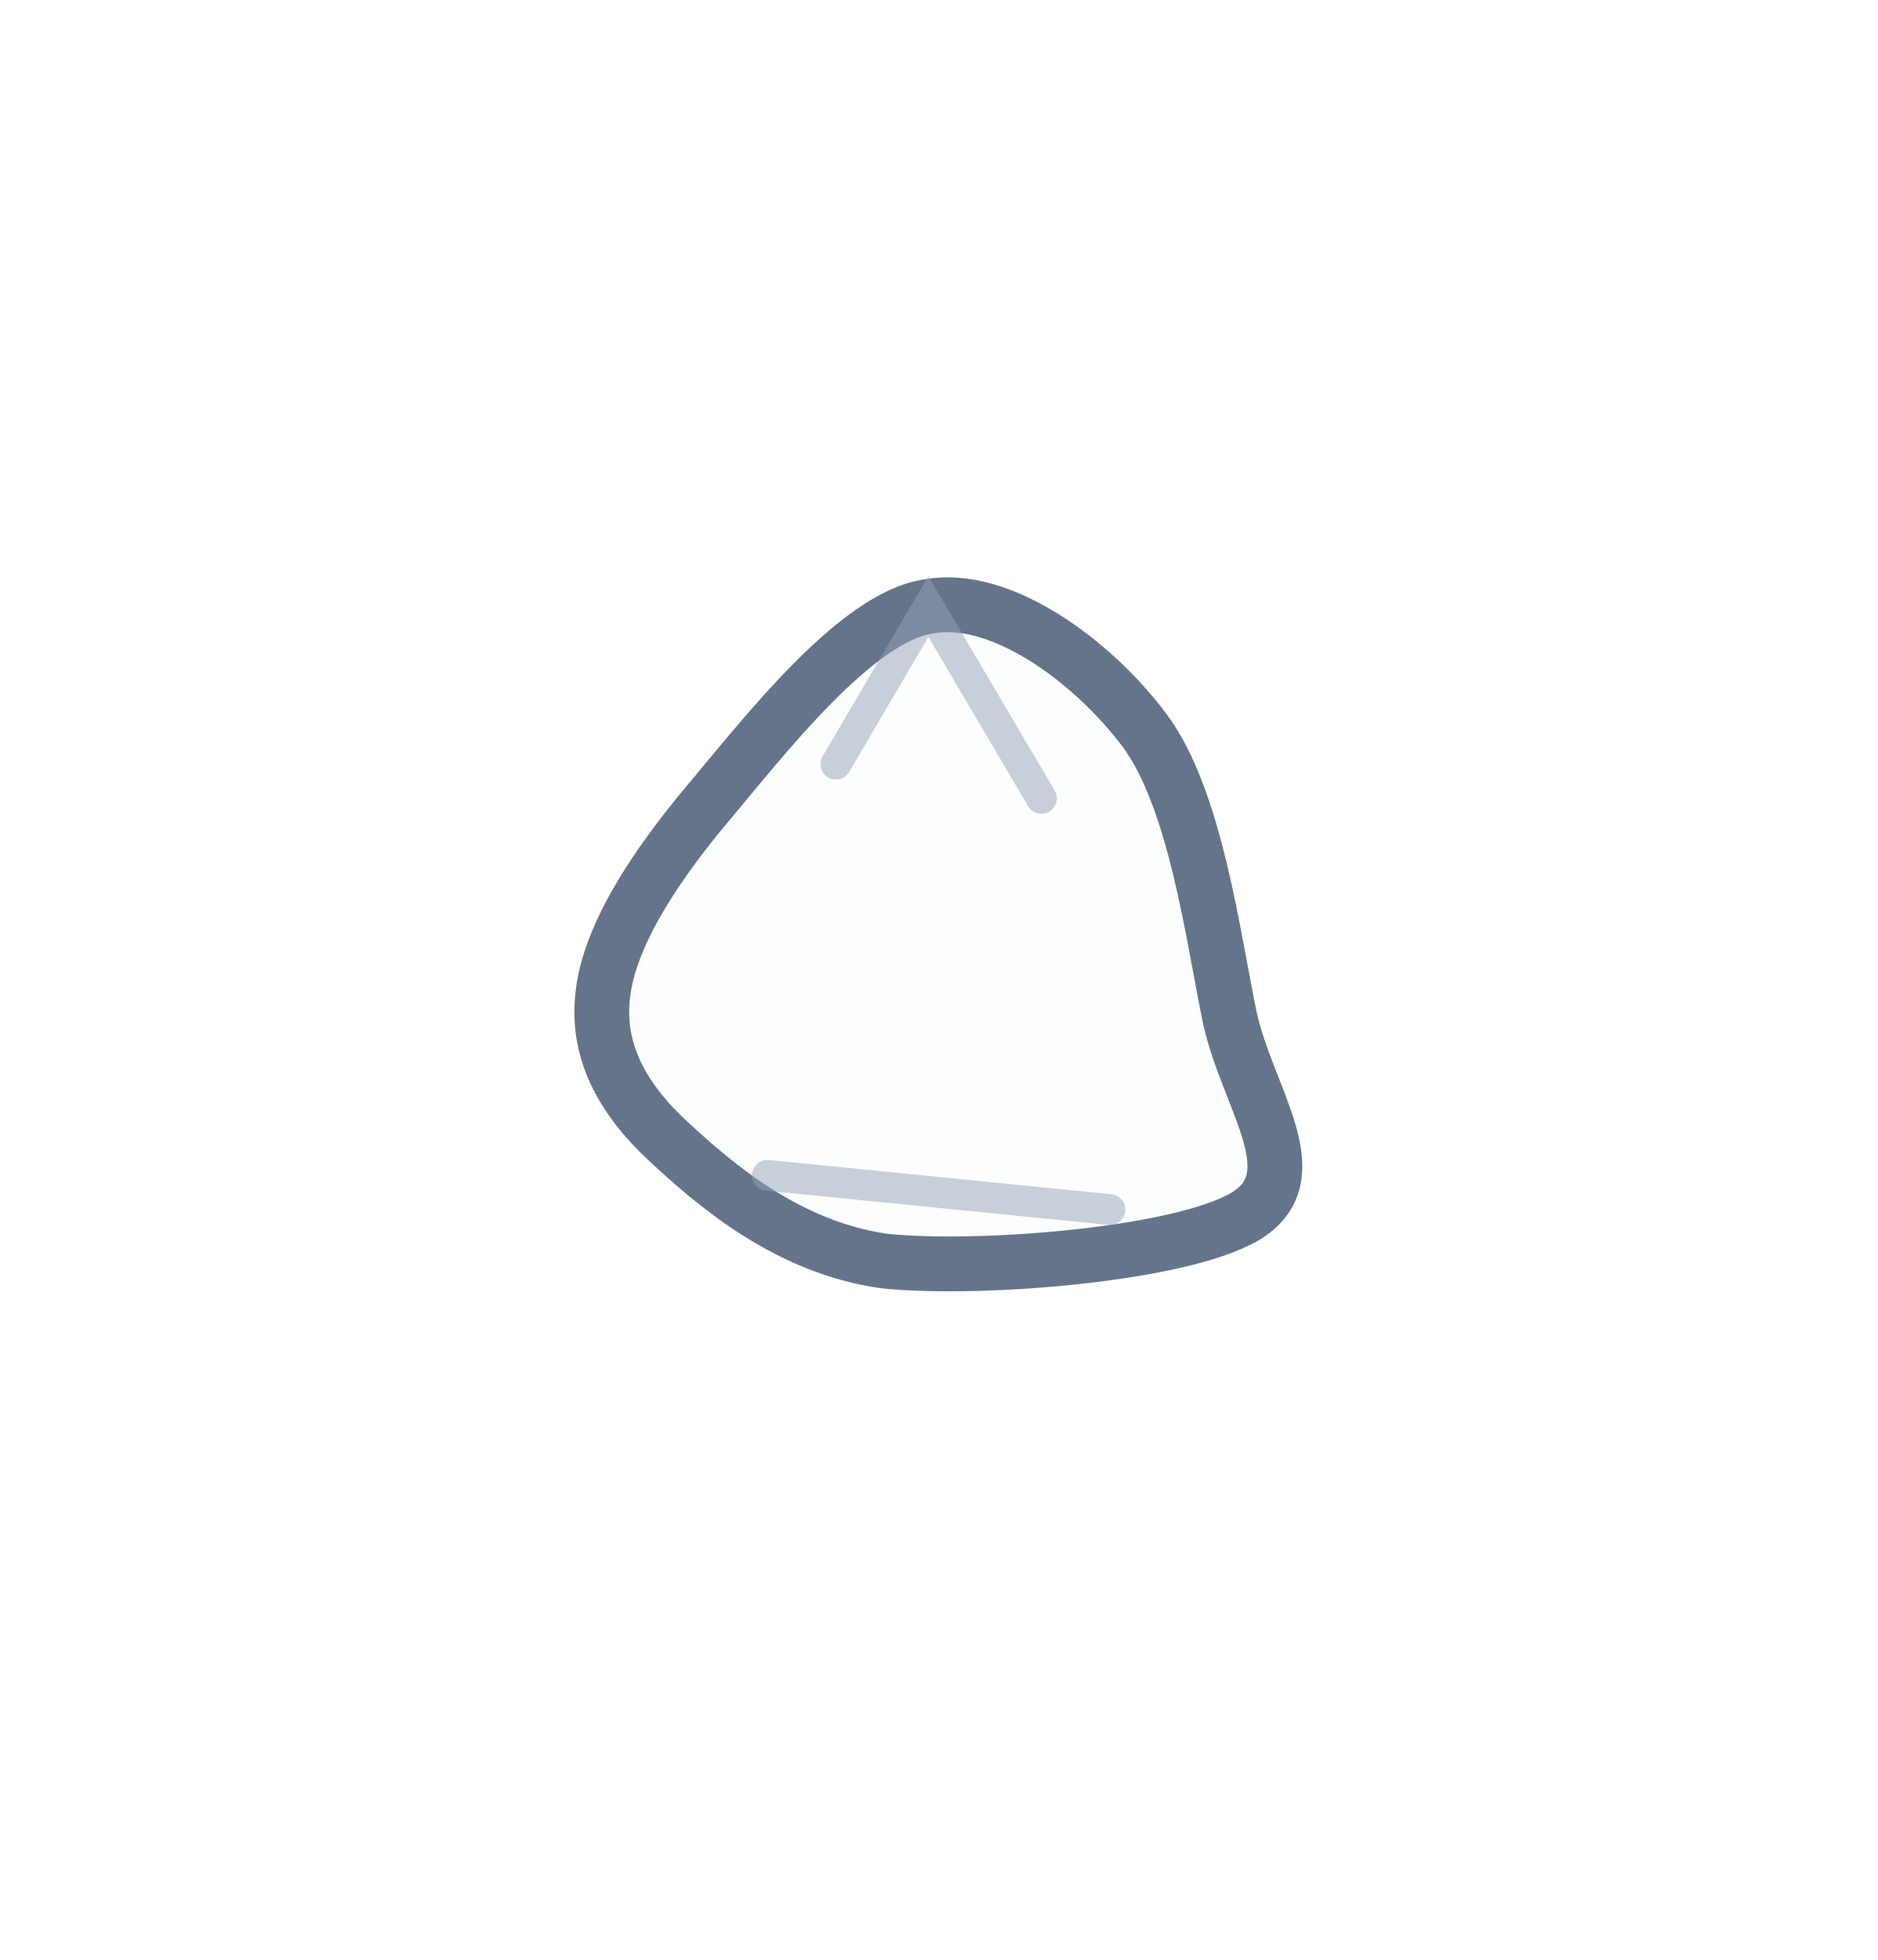
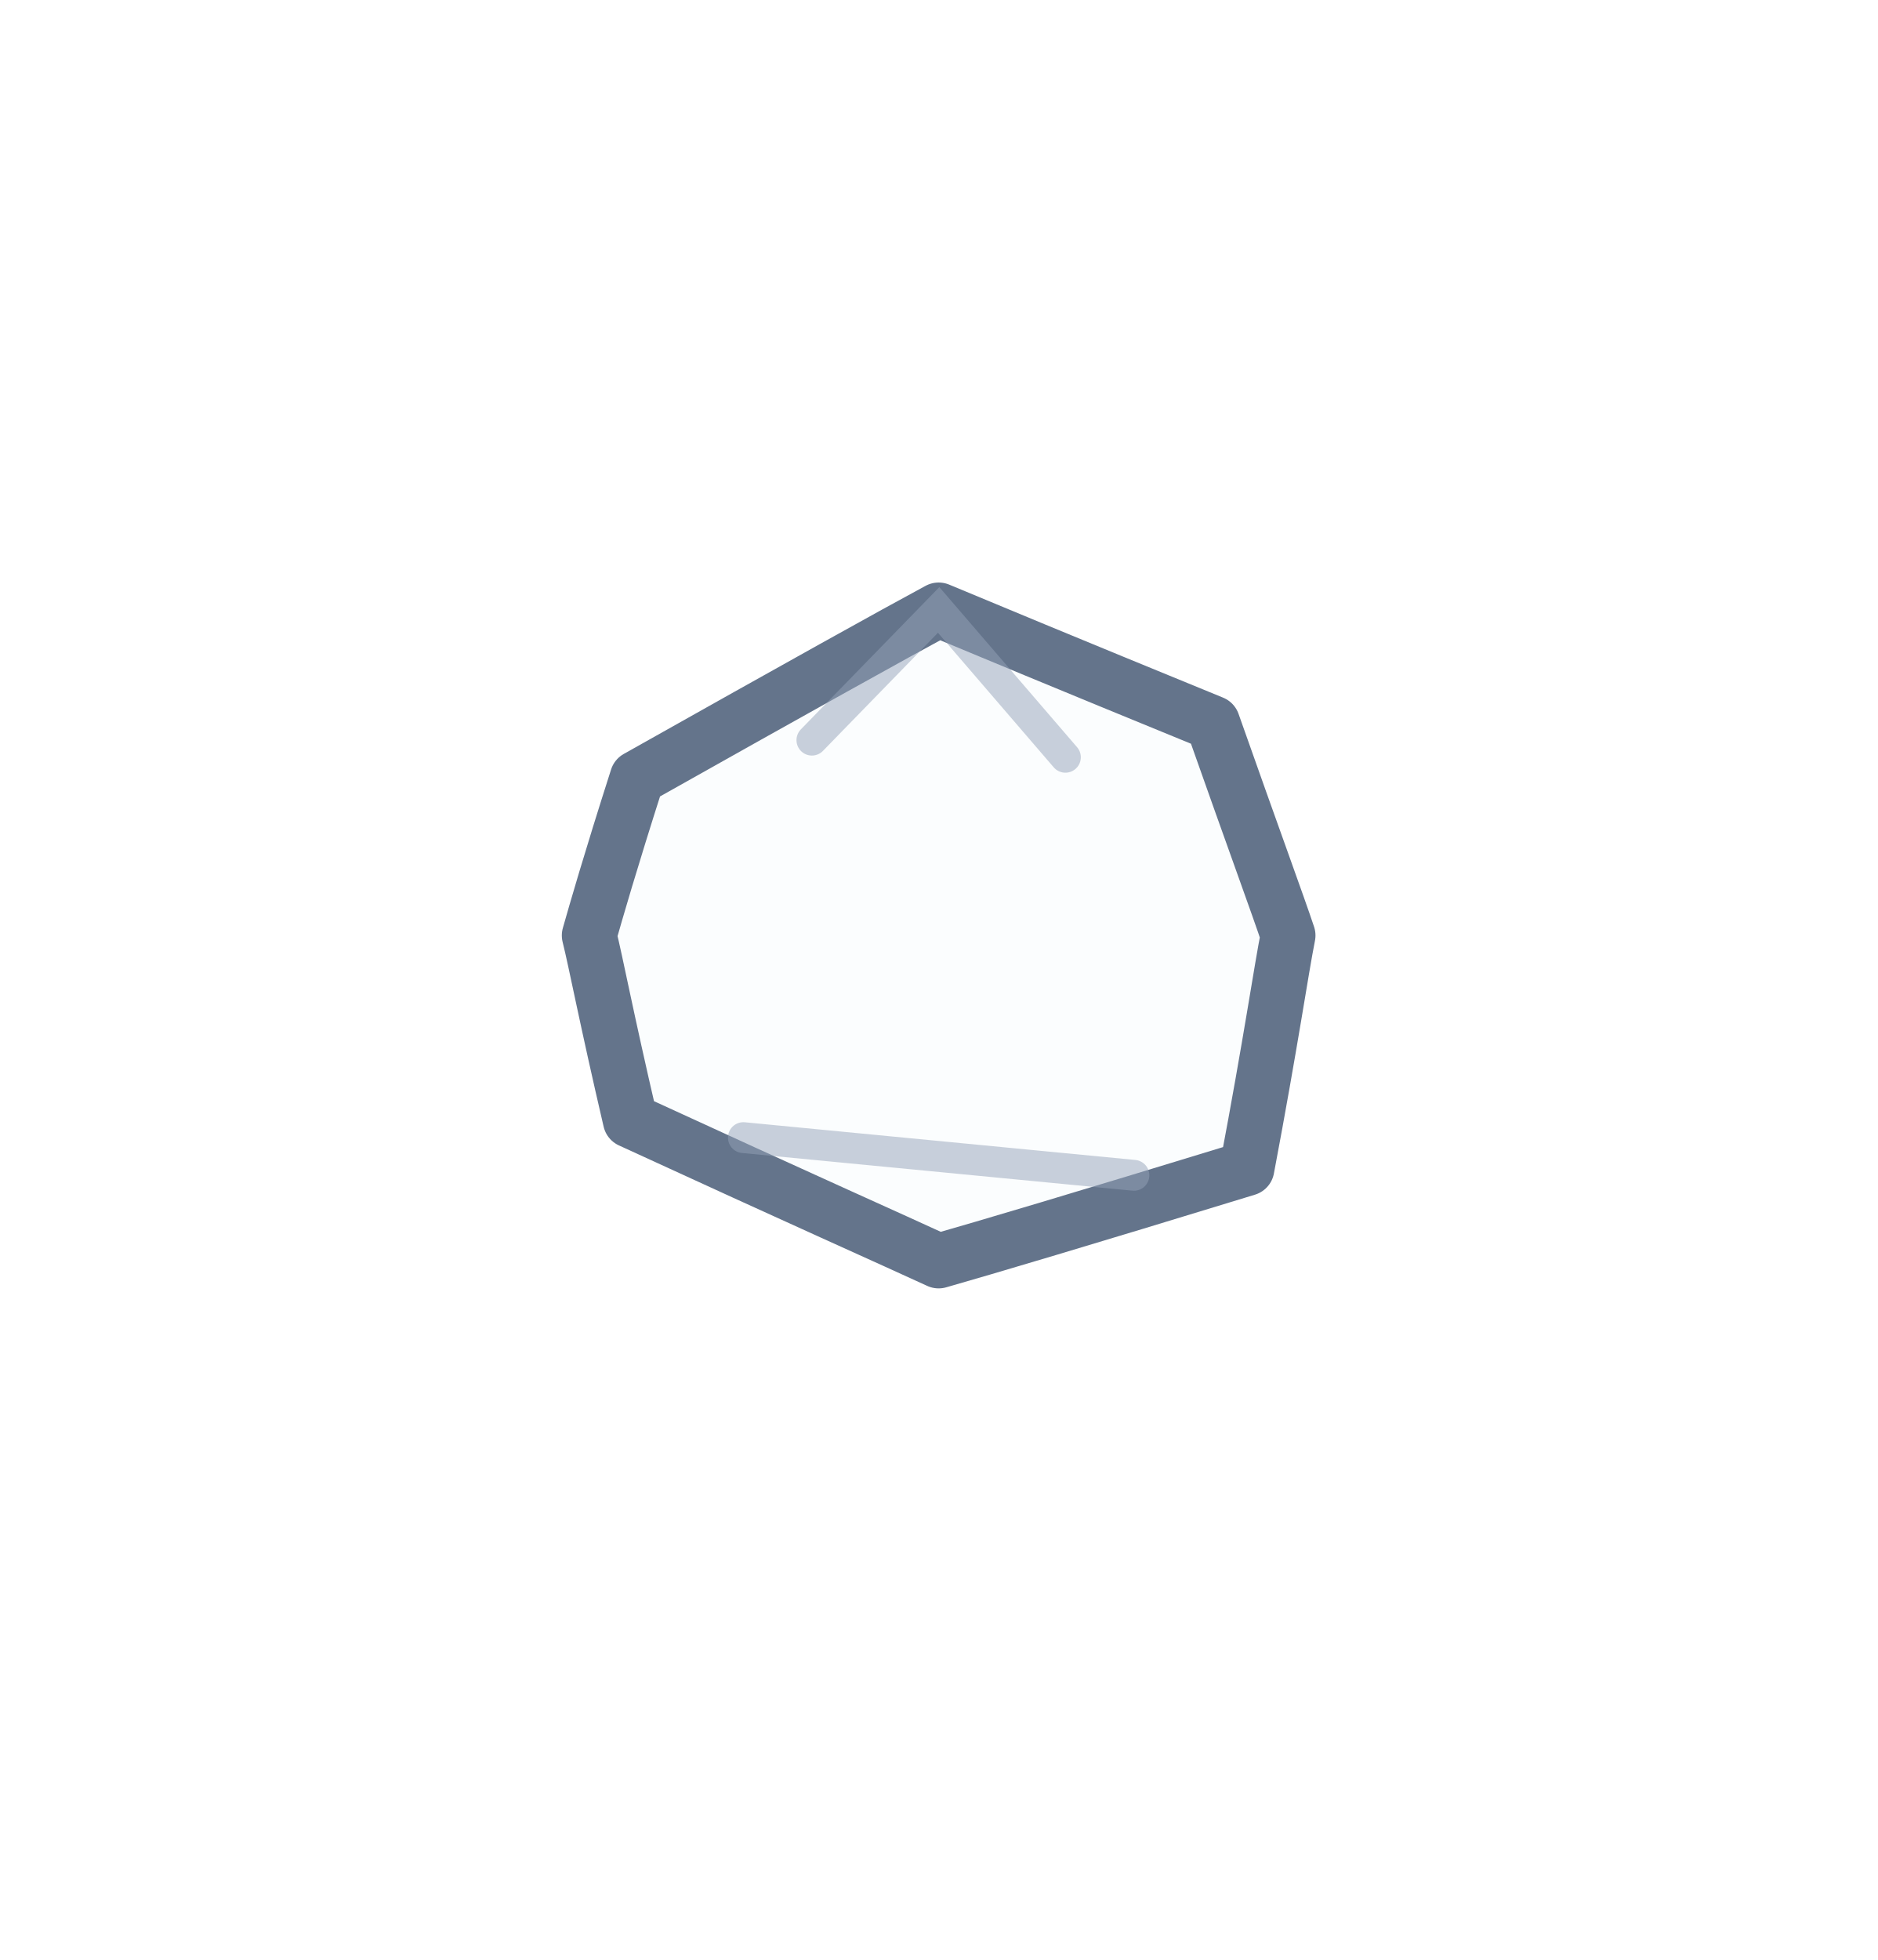
<svg xmlns="http://www.w3.org/2000/svg" viewBox="4.6 4.7 54.8 57.2" width="54.8" height="57.2" data-tooth-fdi="82" data-view="occlusal" role="img">
  <g transform="translate(0 64) scale(1 -1)">
-     <path d="M24.1 26 C25.5 24.7 27.6 22.9 30.4 22.5 C33.2 22.2 39.4 22.7 41.1 23.9 C42.8 25.1 41 27.3 40.5 29.6 C40 32 39.5 36 38 38 C36.5 40 33.8 42 31.7 41.6 C29.6 41.3 26.9 37.8 25.3 35.9 C23.7 34 22.4 32 22.2 30.3 C22 28.7 22.7 27.3 24.1 26 Z" fill="#fbfdfe" stroke="#64748b" stroke-width="1.6" stroke-linecap="round" stroke-linejoin="round" data-part="outline" />
-     <path d="M41.1 23.9 C42.8 25.1 41 27.3 40.5 29.6 C40 32 39.5 36 38 38 L34.4 33.6 L35.5 28.3 Z" data-surface="mesial" data-tooth-fdi="82" fill="none" stroke="none" />
-     <path d="M25.3 35.9 C23.7 34 22.4 32 22.2 30.3 C22 28.7 22.7 27.3 24.1 26 L29.1 29.1 L29.5 32.8 Z" data-surface="distal" data-tooth-fdi="82" fill="none" stroke="none" />
-     <path d="M24.1 26 C25.5 24.7 27.6 22.9 30.4 22.5 C33.2 22.2 39.4 22.7 41.1 23.9 L35.5 28.3 L29.1 29.1 Z" data-surface="buccal" data-tooth-fdi="82" fill="none" stroke="none" />
-     <path d="M38 38 C36.5 40 33.8 42 31.7 41.6 C29.6 41.3 26.9 37.8 25.3 35.9 L29.5 32.8 L34.4 33.6 Z" data-surface="lingual" data-tooth-fdi="82" fill="none" stroke="none" />
-     <path d="M29.1 29.1 L35.5 28.3 L34.4 33.6 L29.5 32.8 Z" data-surface="central" data-tooth-fdi="82" fill="none" stroke="none" />
-     <path d="M27 25 L37 24 M29 37 L31.7 41.6 L35 36" fill="none" stroke="#94a3b8" stroke-width="0.9" stroke-opacity="0.5" stroke-linecap="round" data-part="detail" />
+     <path d="M23 26.6 C28 24.3 30.7 23.1 32 22.5 C33.4 22.9 36.1 23.7 41 25.2 C41.7 28.9 42 31 42.2 32 C41.9 32.9 41.2 34.8 40 38.2 C35.6 40 33.2 41 32 41.5 C30.7 40.8 28 39.3 23.2 36.6 C22.4 34.1 22 32.7 21.8 32 C22 31.2 22.3 29.6 23 26.6 Z" fill="#fbfdfe" stroke="#64748b" stroke-width="1.6" stroke-linecap="round" stroke-linejoin="round" data-part="outline" />
+     <path d="M41 25.2 C41.7 28.9 42 31 42.2 32 C41.9 32.9 41.2 34.8 40 38.2 L37.6 36.3 L38.3 27.2 Z" data-surface="mesial" data-tooth-fdi="82" fill="none" stroke="none" />
+     <path d="M23.2 36.6 C22.4 34.1 22 32.7 21.8 32 C22 31.2 22.3 29.6 23 26.6 L25.7 28.2 L25.8 35.2 Z" data-surface="distal" data-tooth-fdi="82" fill="none" stroke="none" />
+     <path d="M23 26.6 C28 24.3 30.7 23.1 32 22.5 C33.4 22.9 36.1 23.7 41 25.2 L38.3 27.2 L25.7 28.2 Z" data-surface="buccal" data-tooth-fdi="82" fill="none" stroke="none" />
+     <path d="M40 38.2 C35.6 40 33.2 41 32 41.5 C30.7 40.8 28 39.3 23.2 36.6 L25.8 35.2 L37.6 36.3 Z" data-surface="lingual" data-tooth-fdi="82" fill="none" stroke="none" />
+     <path d="M25.7 28.2 L38.3 27.2 L37.6 36.3 L25.8 35.2 Z" data-surface="central" data-tooth-fdi="82" fill="none" stroke="none" />
+     <path d="M26.3 26.1 L37.7 25 M28.3 37.7 L32 41.5 L35.7 37.2" fill="none" stroke="#94a3b8" stroke-width="0.9" stroke-opacity="0.5" stroke-linecap="round" data-part="detail" />
  </g>
</svg>
